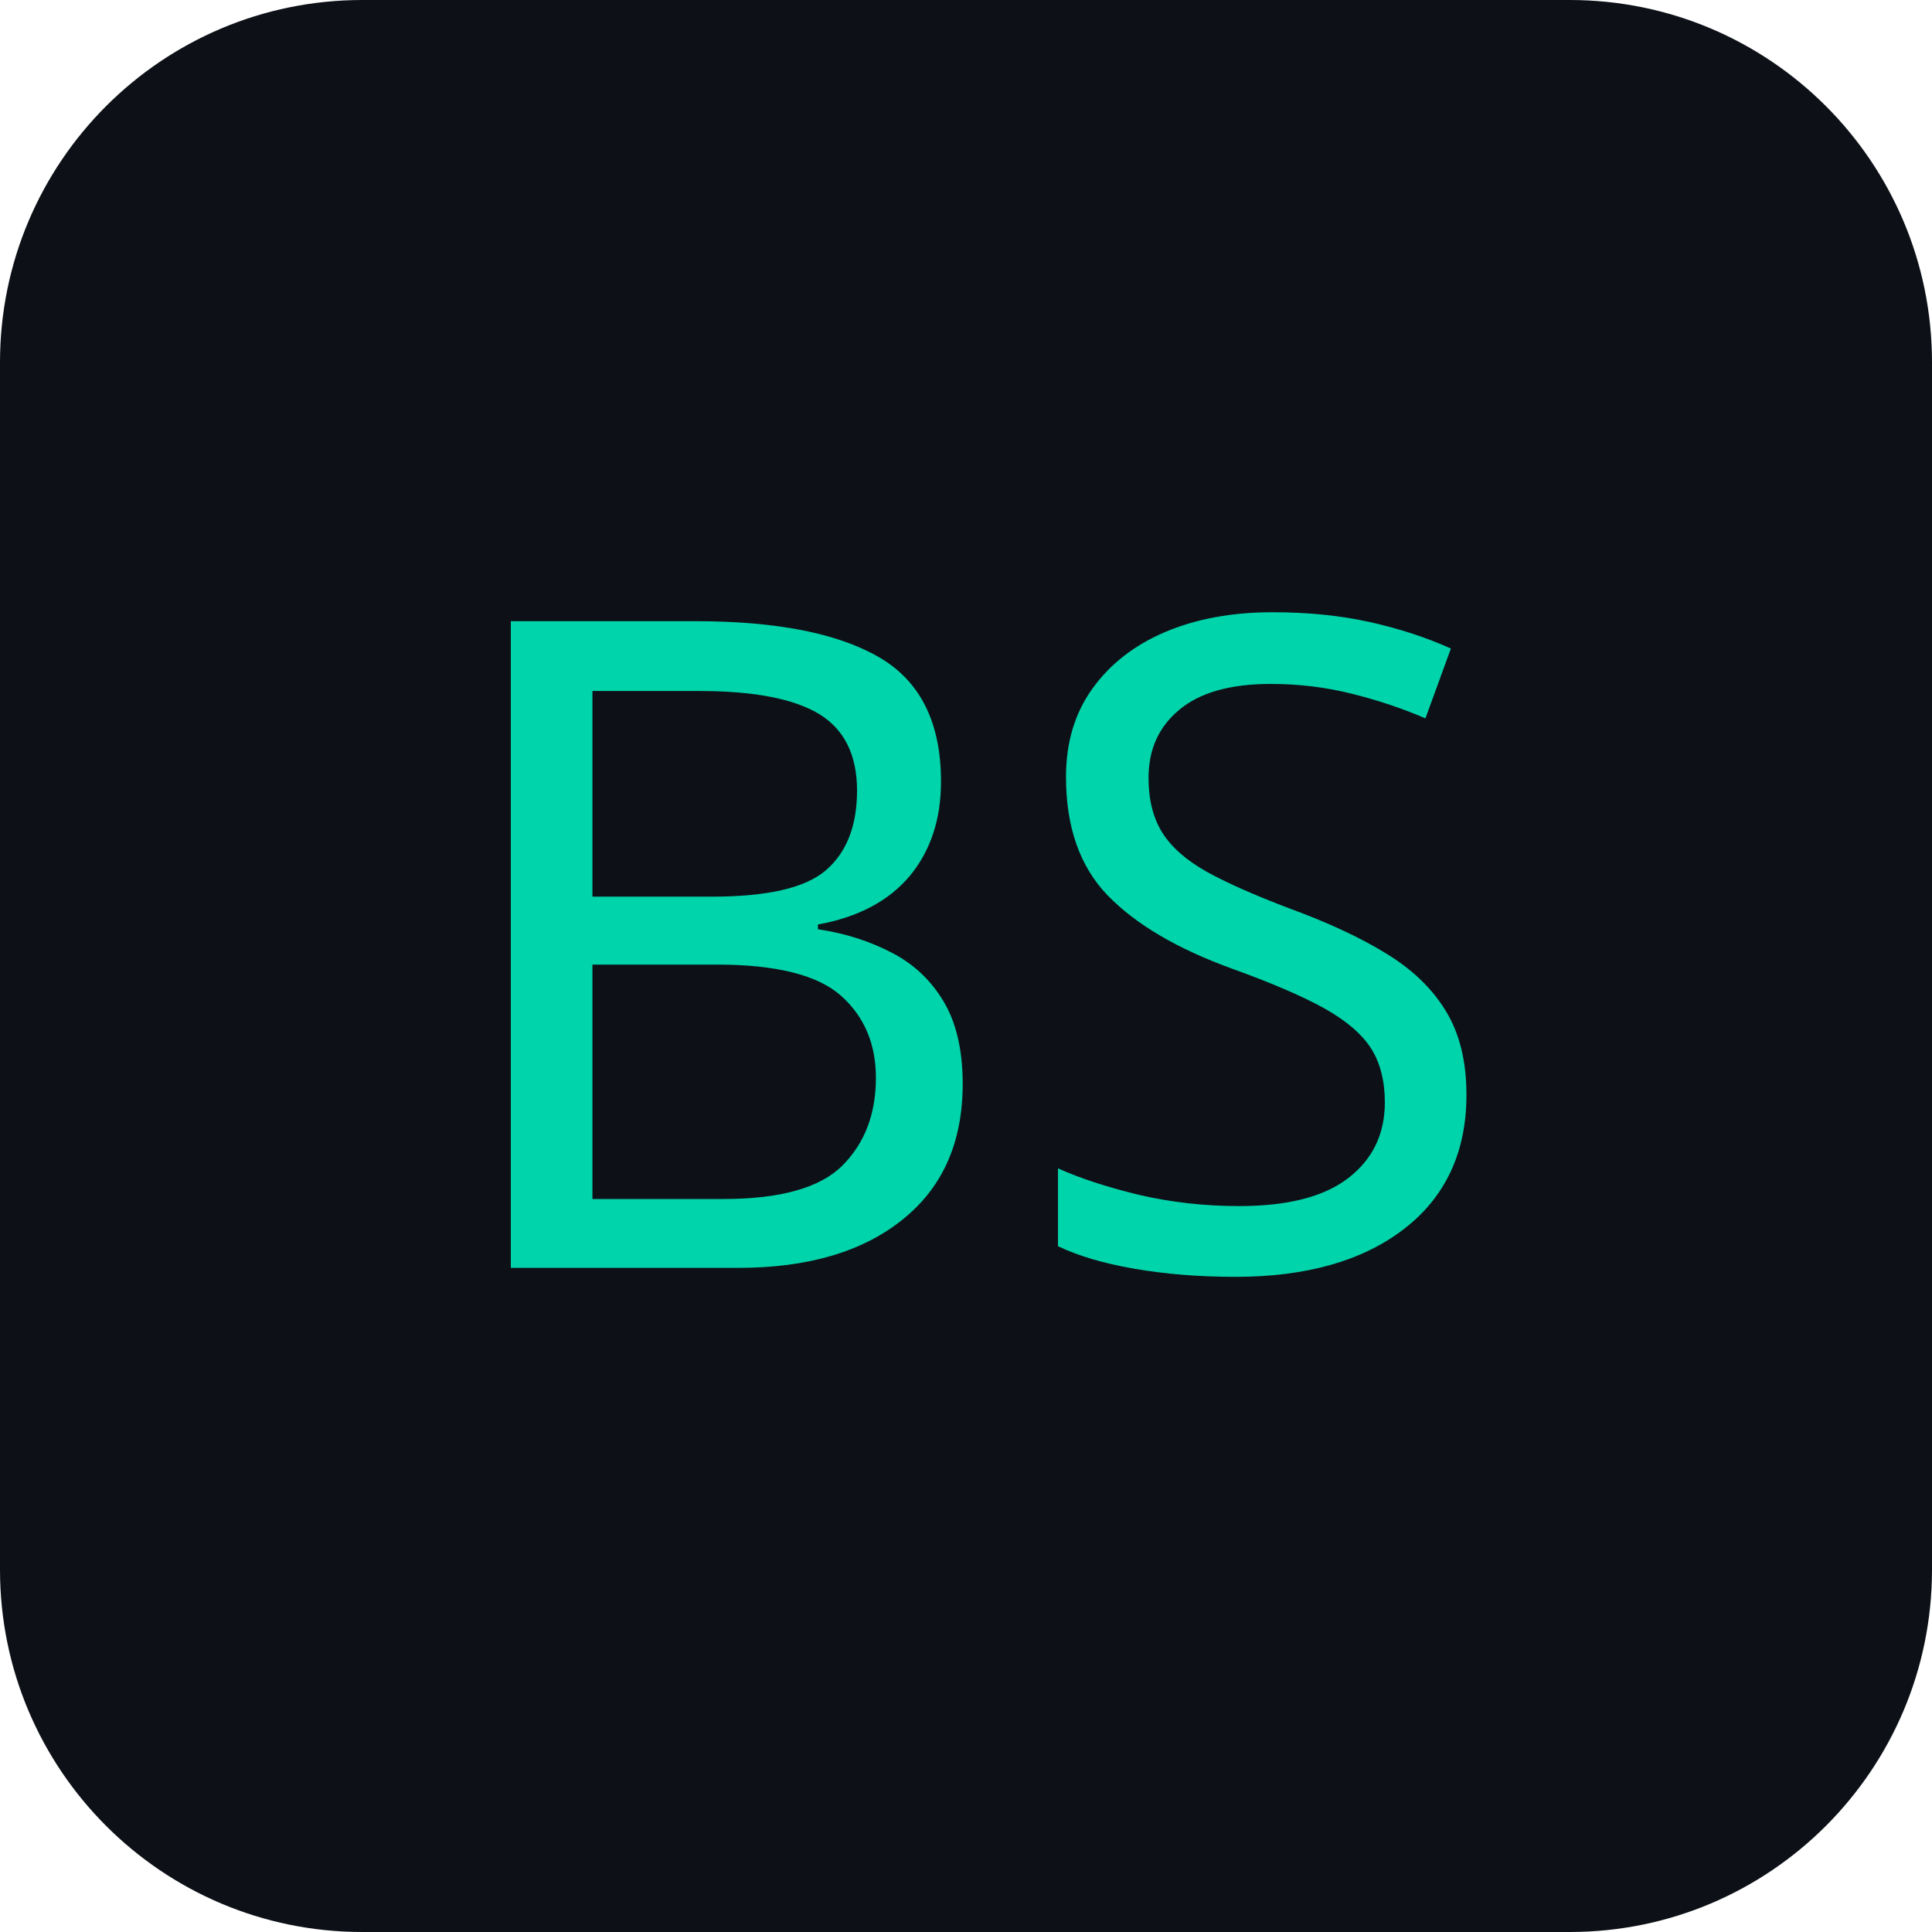
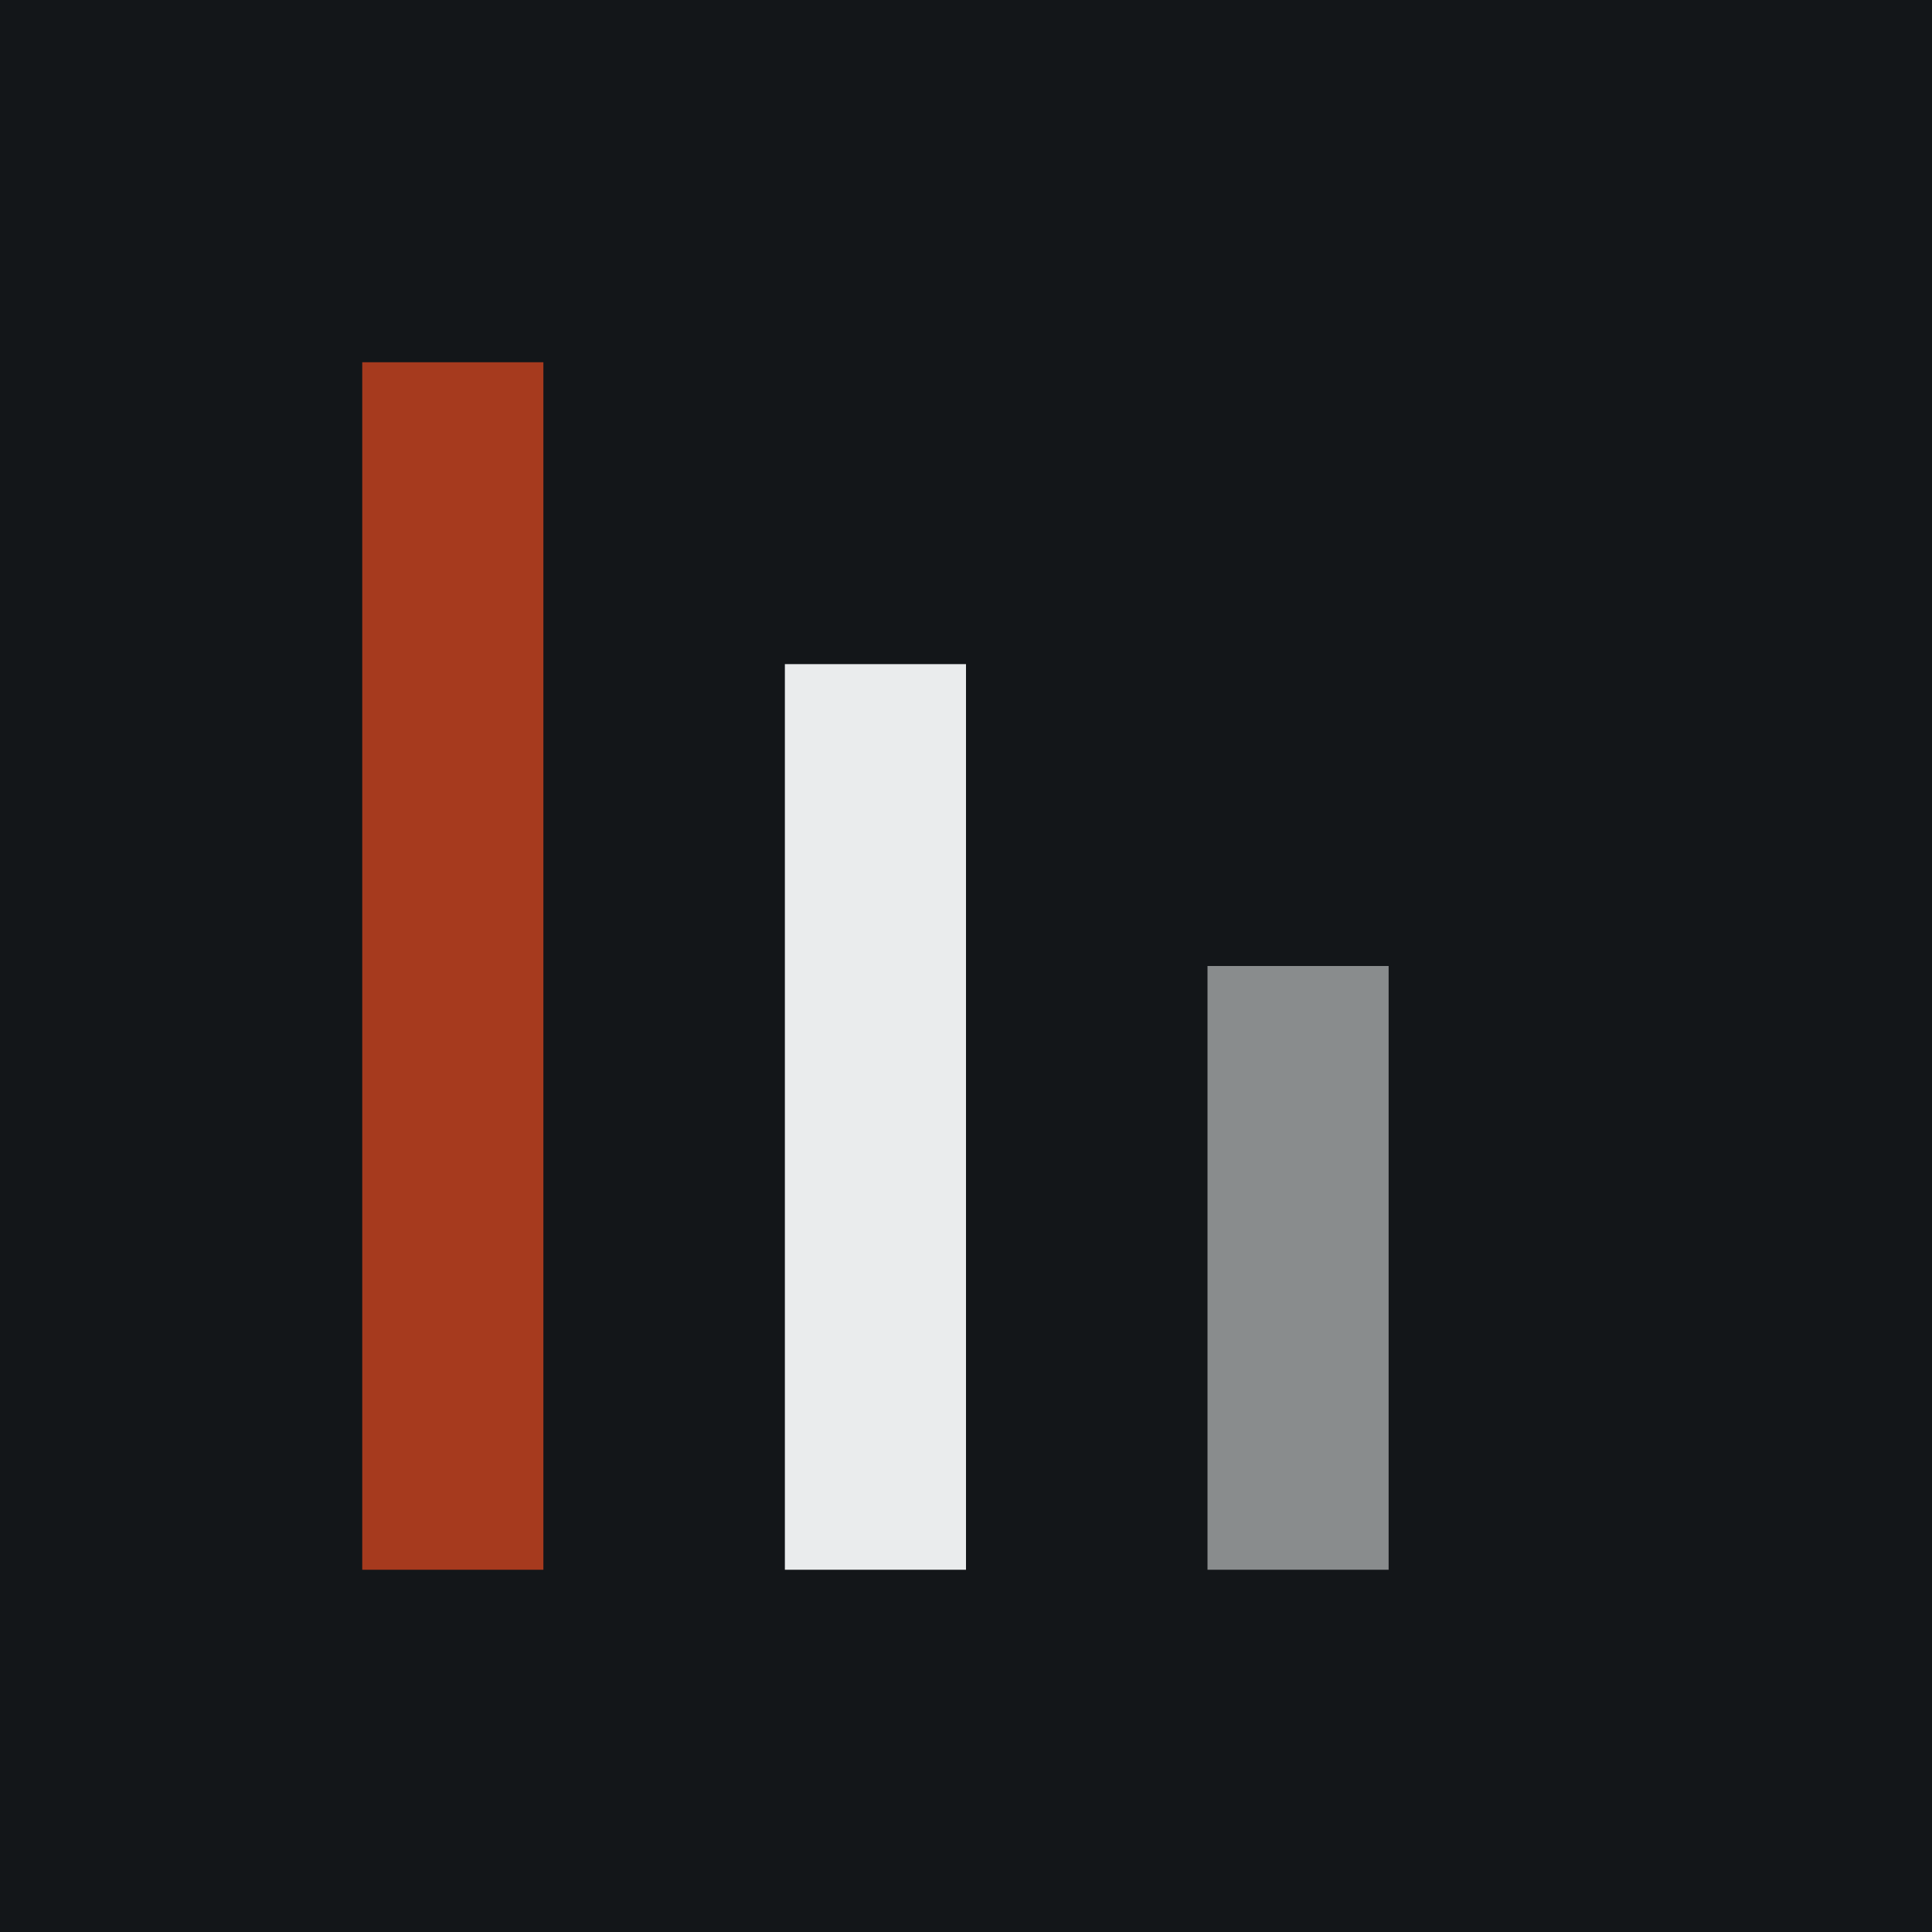
- <svg xmlns="http://www.w3.org/2000/svg" viewBox="0 0 64 64">
-   <rect width="64" height="64" rx="12" fill="#0d1117" />
-   <text x="32" y="42" text-anchor="middle" font-family="sans-serif" font-size="30" fill="#00d4aa">BS</text>
+ <svg xmlns="http://www.w3.org/2000/svg" viewBox="0 0 32 32">
+   <rect width="32" height="32" fill="#131619" />
+   <rect x="6" y="6" width="3" height="20" fill="#A63A1E" />
+   <rect x="13" y="11" width="3" height="15" fill="#EAECED" />
+   <rect x="20" y="16" width="3" height="10" fill="#EAECED" opacity=".55" />
</svg>
